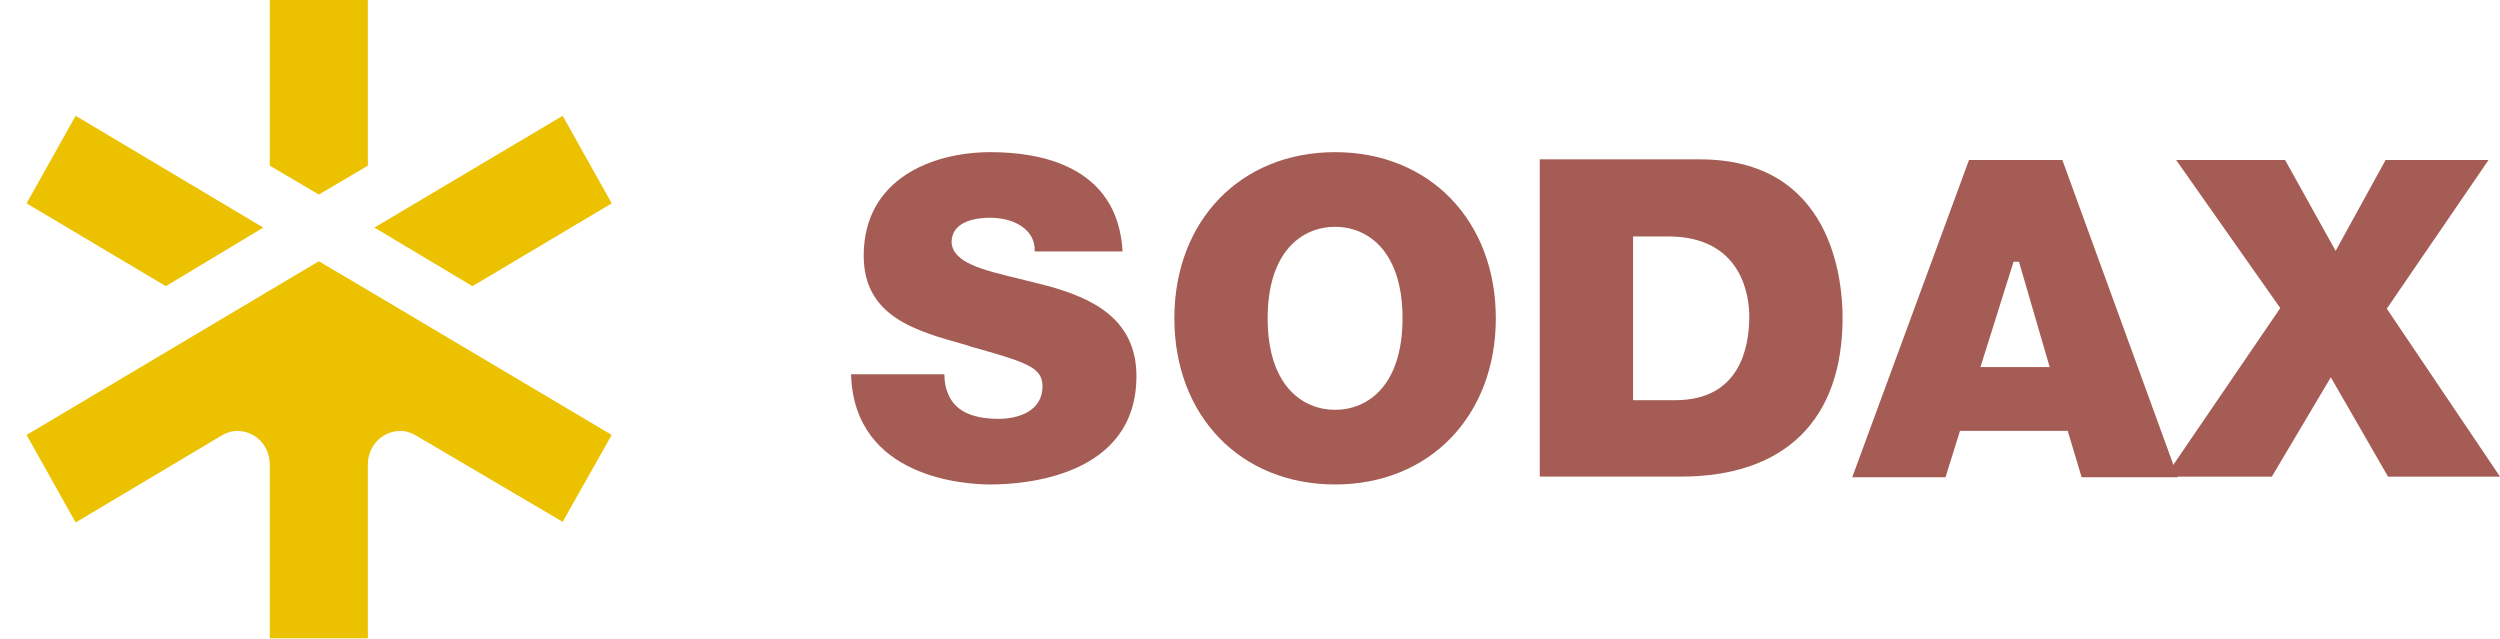
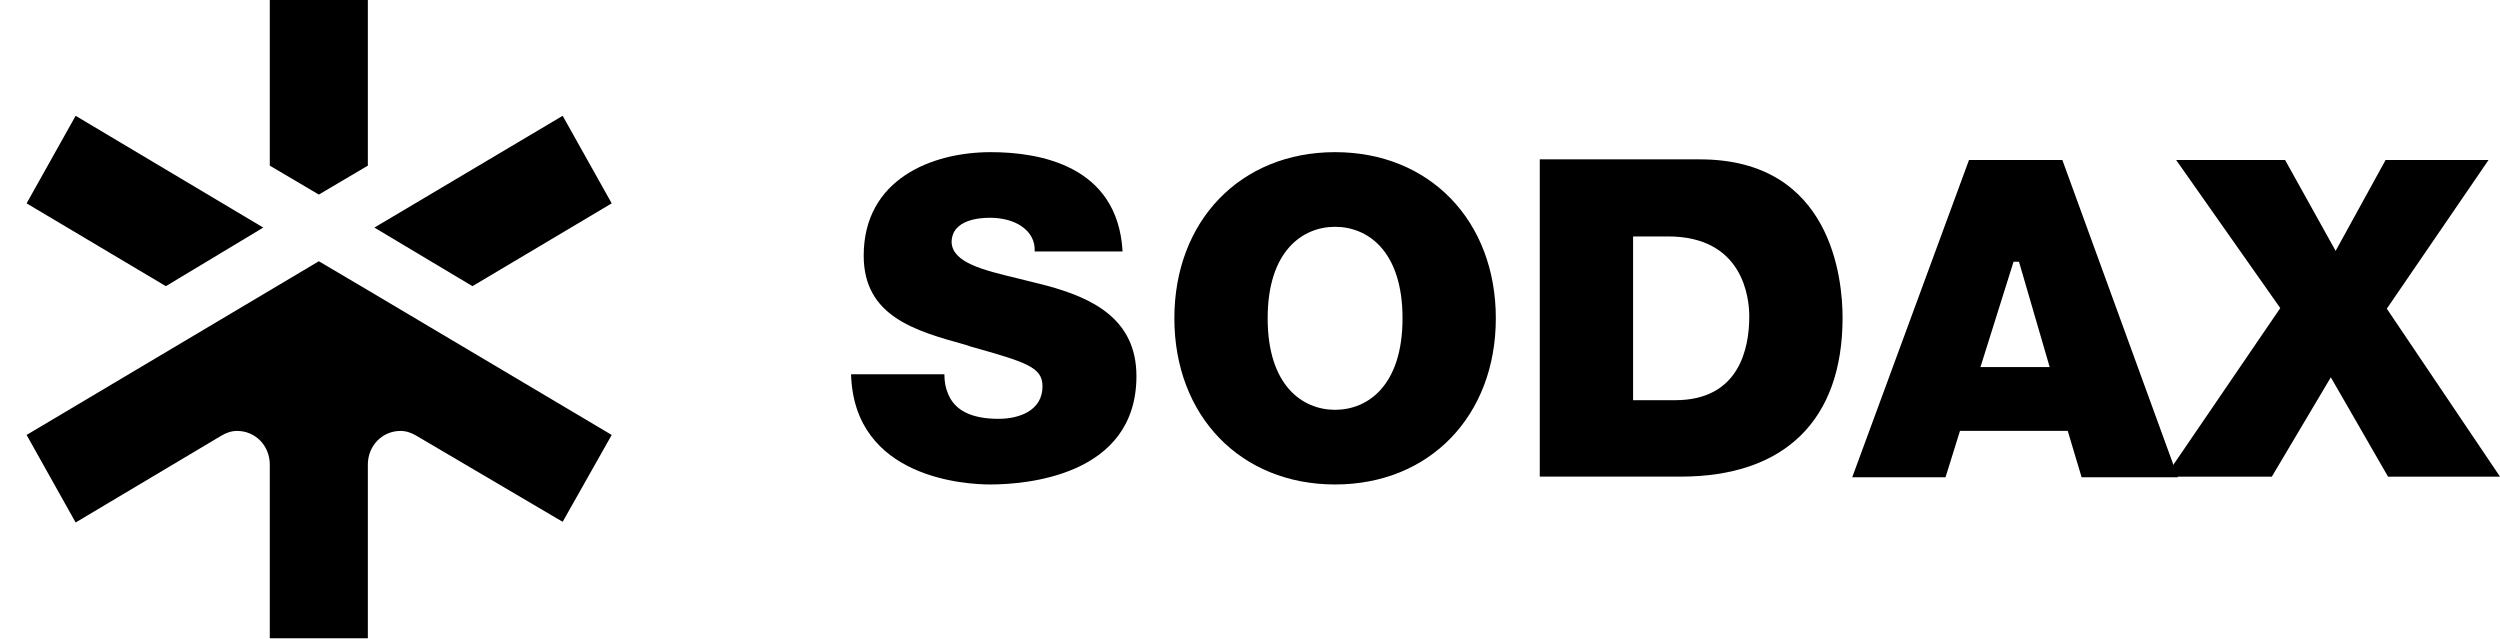
<svg xmlns="http://www.w3.org/2000/svg" width="94" height="24" viewBox="0 0 94 24" fill="none">
-   <path d="M39.379 10.746C39.017 10.655 38.655 10.565 38.293 10.474C36.98 10.157 35.825 9.886 35.78 9.116C35.78 8.233 36.889 8.188 37.229 8.188C37.682 8.188 38.112 8.301 38.406 8.505C38.745 8.731 38.927 9.071 38.904 9.456H42.209C42.028 6.196 39.04 5.721 37.252 5.721C35.033 5.721 32.475 6.739 32.475 9.614C32.475 11.9 34.422 12.444 36.301 12.964L36.505 13.032C38.587 13.621 39.198 13.802 39.198 14.526C39.198 15.431 38.338 15.748 37.546 15.748C36.527 15.748 35.893 15.431 35.644 14.798C35.554 14.594 35.509 14.345 35.509 14.073H32C32.113 18.012 36.369 18.216 37.229 18.216C38.519 18.216 42.73 17.922 42.73 14.141C42.73 11.968 41.032 11.199 39.379 10.746Z" fill="#A55C55" />
-   <path d="M50.199 5.721C46.645 5.721 44.156 8.301 44.156 11.968C44.156 15.635 46.645 18.216 50.199 18.216C53.753 18.216 56.243 15.635 56.243 11.968C56.243 8.301 53.753 5.721 50.199 5.721ZM50.199 15.409C48.977 15.409 47.664 14.504 47.664 11.968C47.664 9.433 48.977 8.528 50.199 8.528C51.422 8.528 52.735 9.433 52.735 11.968C52.735 14.504 51.422 15.409 50.199 15.409Z" fill="#A55C55" />
-   <path d="M69.281 11.945C69.281 10.542 68.897 5.992 63.917 5.992H57.895V17.921H63.192C67.108 17.921 69.281 15.794 69.281 11.945ZM61.404 15.047V8.89H62.717C65.546 8.89 65.773 11.198 65.773 11.9C65.773 13.077 65.411 15.047 62.989 15.047H61.404Z" fill="#A55C55" />
-   <path d="M77.747 16.201L78.268 17.944H81.89L77.544 6.015H74.035L69.644 17.944H73.152L73.695 16.201H77.747ZM75.71 9.841H75.914L77.068 13.802H74.465L75.71 9.841Z" fill="#A55C55" />
-   <path d="M89.79 17.922H94L89.744 11.606L93.57 6.015H89.699L87.82 9.433L85.919 6.015H81.822L85.738 11.584L81.414 17.922H85.421L87.639 14.187L89.79 17.922Z" fill="#A55C55" />
-   <path d="M9.898 8.557L2.844 4.354L1 7.646L6.236 10.76L9.898 8.557Z" fill="#ECC100" />
-   <path d="M17.764 10.76L23 7.646L21.156 4.354L14.077 8.557L17.764 10.76Z" fill="#ECC100" />
-   <path d="M11.988 7.316L13.831 6.228V0H10.144V6.228L11.988 7.316Z" fill="#ECC100" />
-   <path d="M23 16.354L13.831 10.911L11.988 9.823L1 16.354L2.844 19.645L8.325 16.38C8.497 16.278 8.694 16.203 8.915 16.203C9.603 16.203 10.144 16.759 10.144 17.468V24H13.831V17.468C13.831 16.759 14.372 16.203 15.06 16.203C15.282 16.203 15.478 16.278 15.65 16.38L21.156 19.62L23 16.354Z" fill="#ECC100" />
+   <path d="M39.379 10.746C39.017 10.655 38.655 10.565 38.293 10.474C36.98 10.157 35.825 9.886 35.78 9.116C35.78 8.233 36.889 8.188 37.229 8.188C37.682 8.188 38.112 8.301 38.406 8.505C38.745 8.731 38.927 9.071 38.904 9.456H42.209C42.028 6.196 39.04 5.721 37.252 5.721C35.033 5.721 32.475 6.739 32.475 9.614C32.475 11.9 34.422 12.444 36.301 12.964L36.505 13.032C38.587 13.621 39.198 13.802 39.198 14.526C39.198 15.431 38.338 15.748 37.546 15.748C36.527 15.748 35.893 15.431 35.644 14.798C35.554 14.594 35.509 14.345 35.509 14.073H32C32.113 18.012 36.369 18.216 37.229 18.216C38.519 18.216 42.73 17.922 42.73 14.141C42.73 11.968 41.032 11.199 39.379 10.746Z" fill="#000000" />
+   <path d="M50.199 5.721C46.645 5.721 44.156 8.301 44.156 11.968C44.156 15.635 46.645 18.216 50.199 18.216C53.753 18.216 56.243 15.635 56.243 11.968C56.243 8.301 53.753 5.721 50.199 5.721ZM50.199 15.409C48.977 15.409 47.664 14.504 47.664 11.968C47.664 9.433 48.977 8.528 50.199 8.528C51.422 8.528 52.735 9.433 52.735 11.968C52.735 14.504 51.422 15.409 50.199 15.409Z" fill="#000000" />
+   <path d="M69.281 11.945C69.281 10.542 68.897 5.992 63.917 5.992H57.895V17.921H63.192C67.108 17.921 69.281 15.794 69.281 11.945ZM61.404 15.047V8.89H62.717C65.546 8.89 65.773 11.198 65.773 11.9C65.773 13.077 65.411 15.047 62.989 15.047H61.404Z" fill="#000000" />
+   <path d="M77.747 16.201L78.268 17.944H81.89L77.544 6.015H74.035L69.644 17.944H73.152L73.695 16.201H77.747ZM75.71 9.841H75.914L77.068 13.802H74.465L75.71 9.841Z" fill="#000000" />
+   <path d="M89.79 17.922H94L89.744 11.606L93.57 6.015H89.699L87.82 9.433L85.919 6.015H81.822L85.738 11.584L81.414 17.922H85.421L87.639 14.187L89.79 17.922Z" fill="#000000" />
+   <path d="M9.898 8.557L2.844 4.354L1 7.646L6.236 10.76L9.898 8.557Z" fill="#000000" />
+   <path d="M17.764 10.76L23 7.646L21.156 4.354L14.077 8.557L17.764 10.76Z" fill="#000000" />
+   <path d="M11.988 7.316L13.831 6.228V0H10.144V6.228L11.988 7.316Z" fill="#000000" />
+   <path d="M23 16.354L13.831 10.911L11.988 9.823L1 16.354L2.844 19.645L8.325 16.38C8.497 16.278 8.694 16.203 8.915 16.203C9.603 16.203 10.144 16.759 10.144 17.468V24H13.831V17.468C13.831 16.759 14.372 16.203 15.06 16.203C15.282 16.203 15.478 16.278 15.65 16.38L21.156 19.62L23 16.354Z" fill="#000000" />
</svg>
